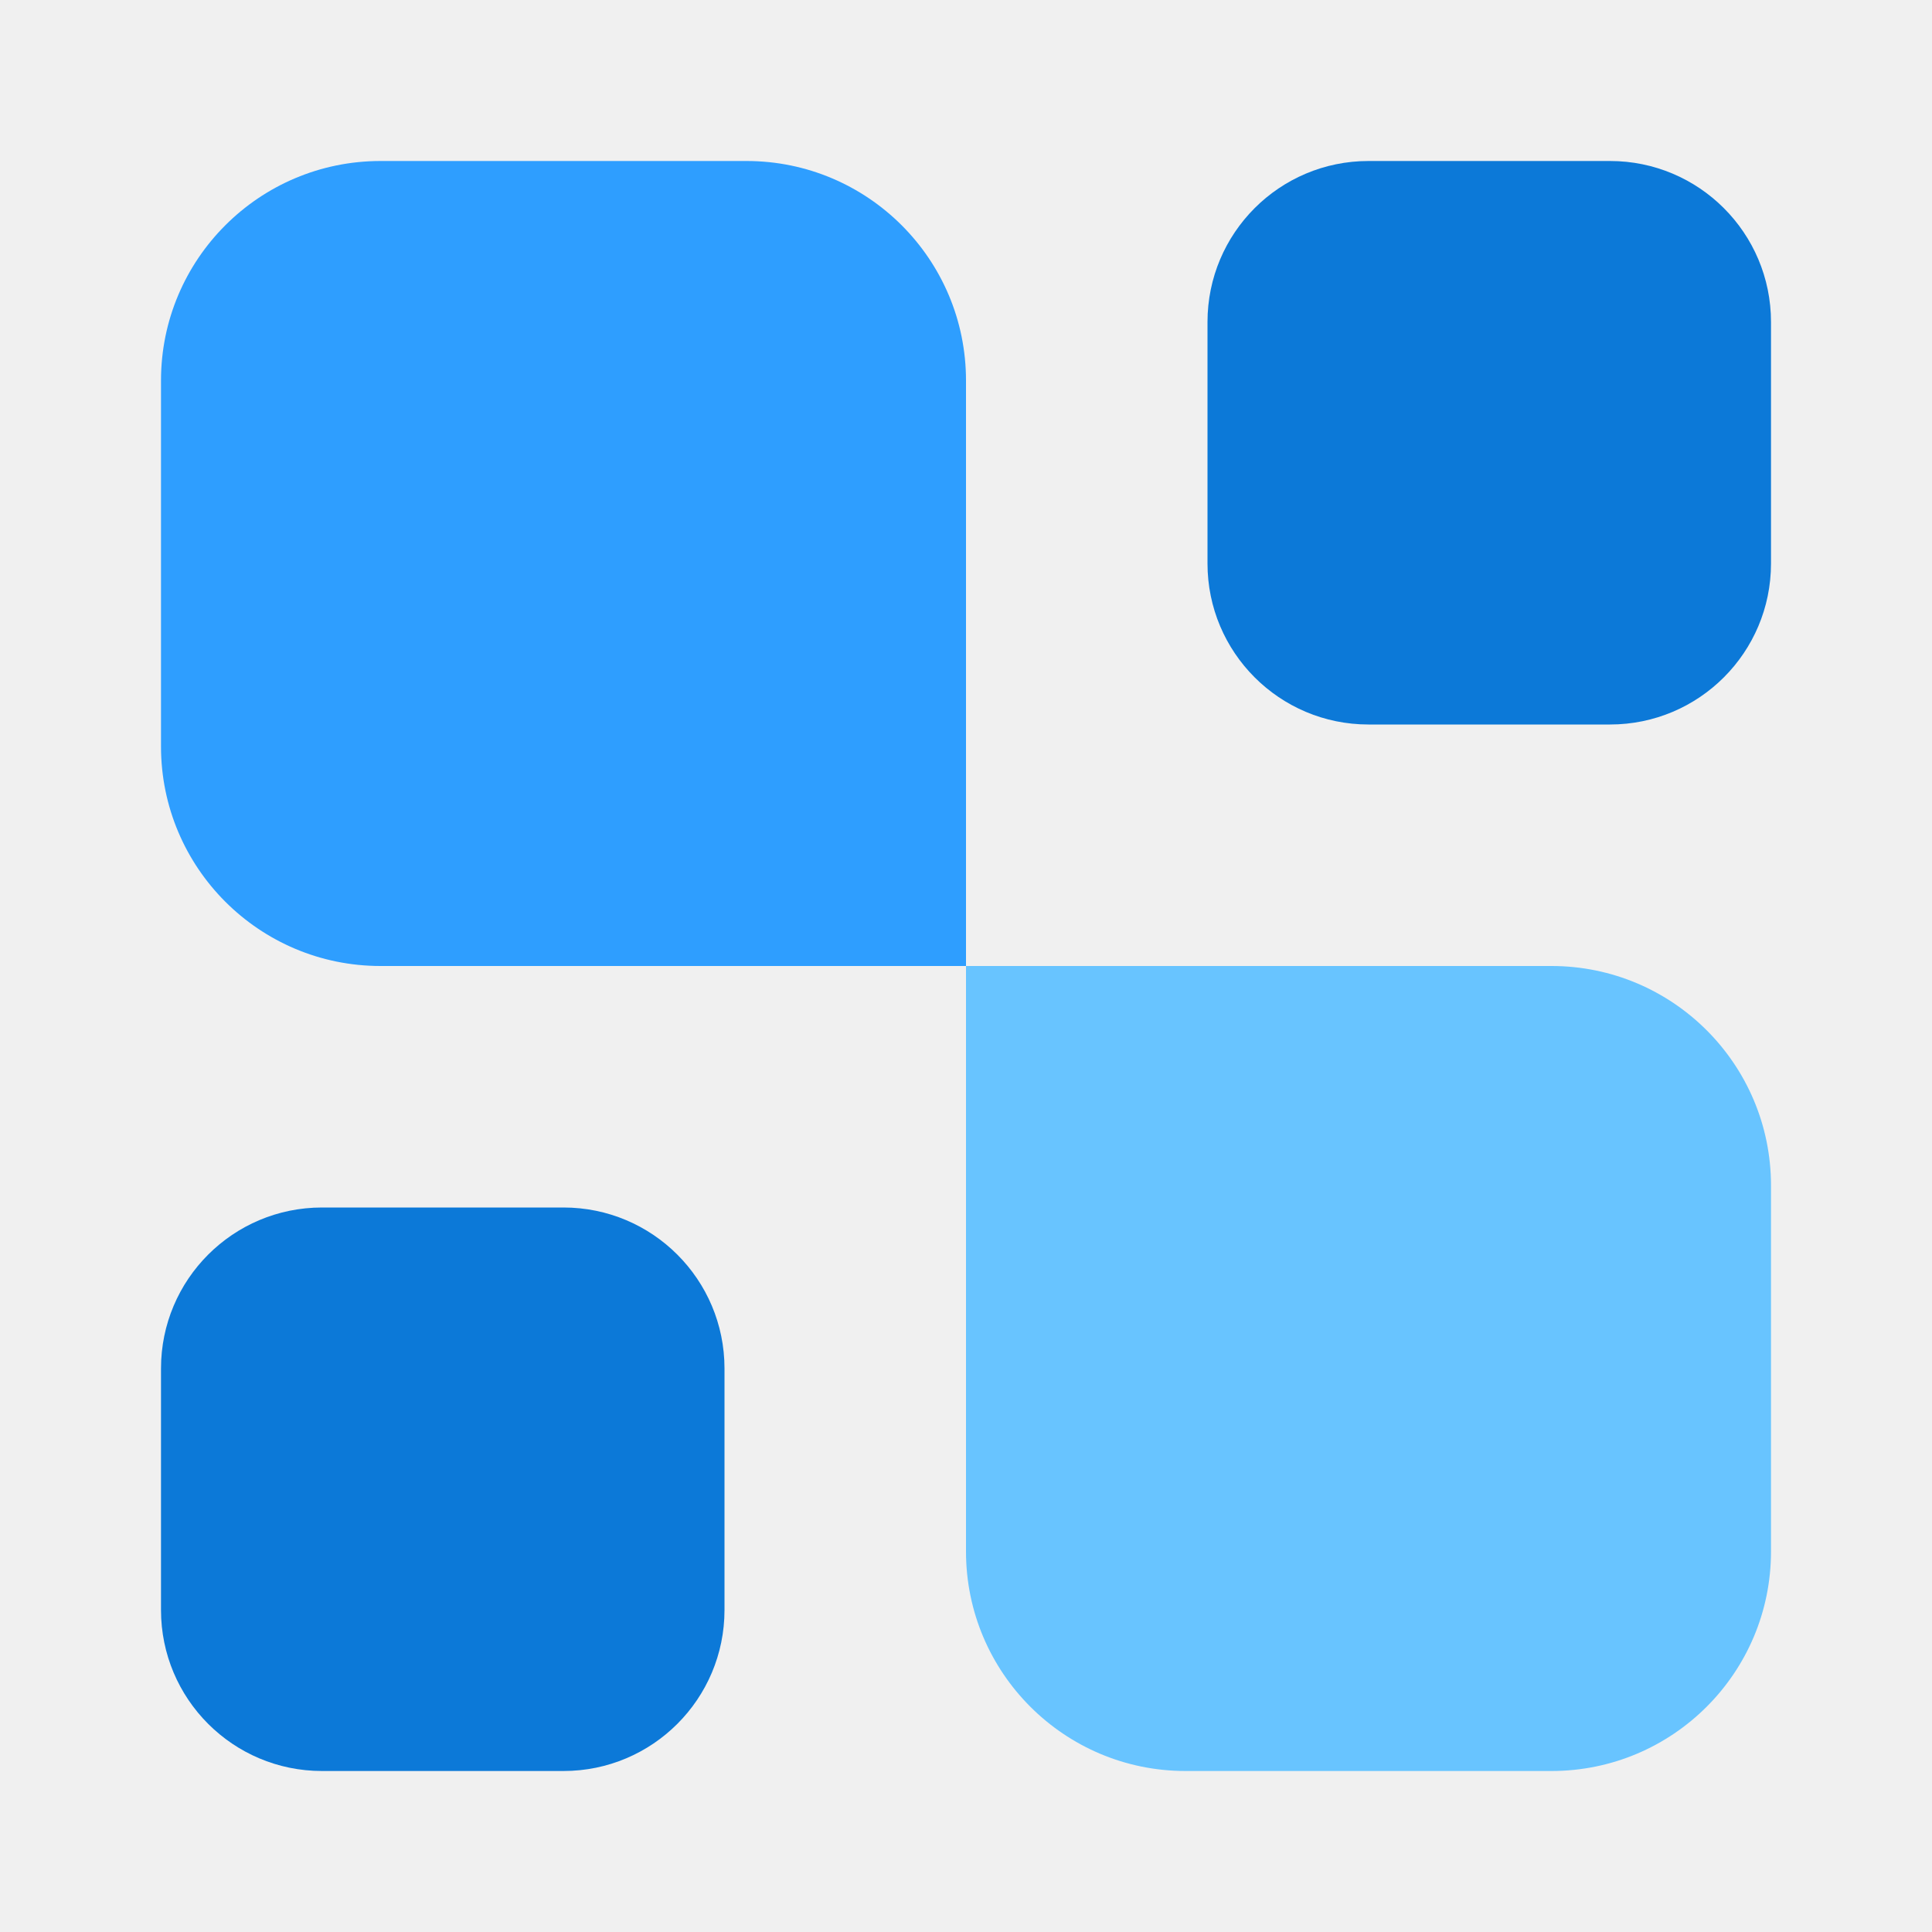
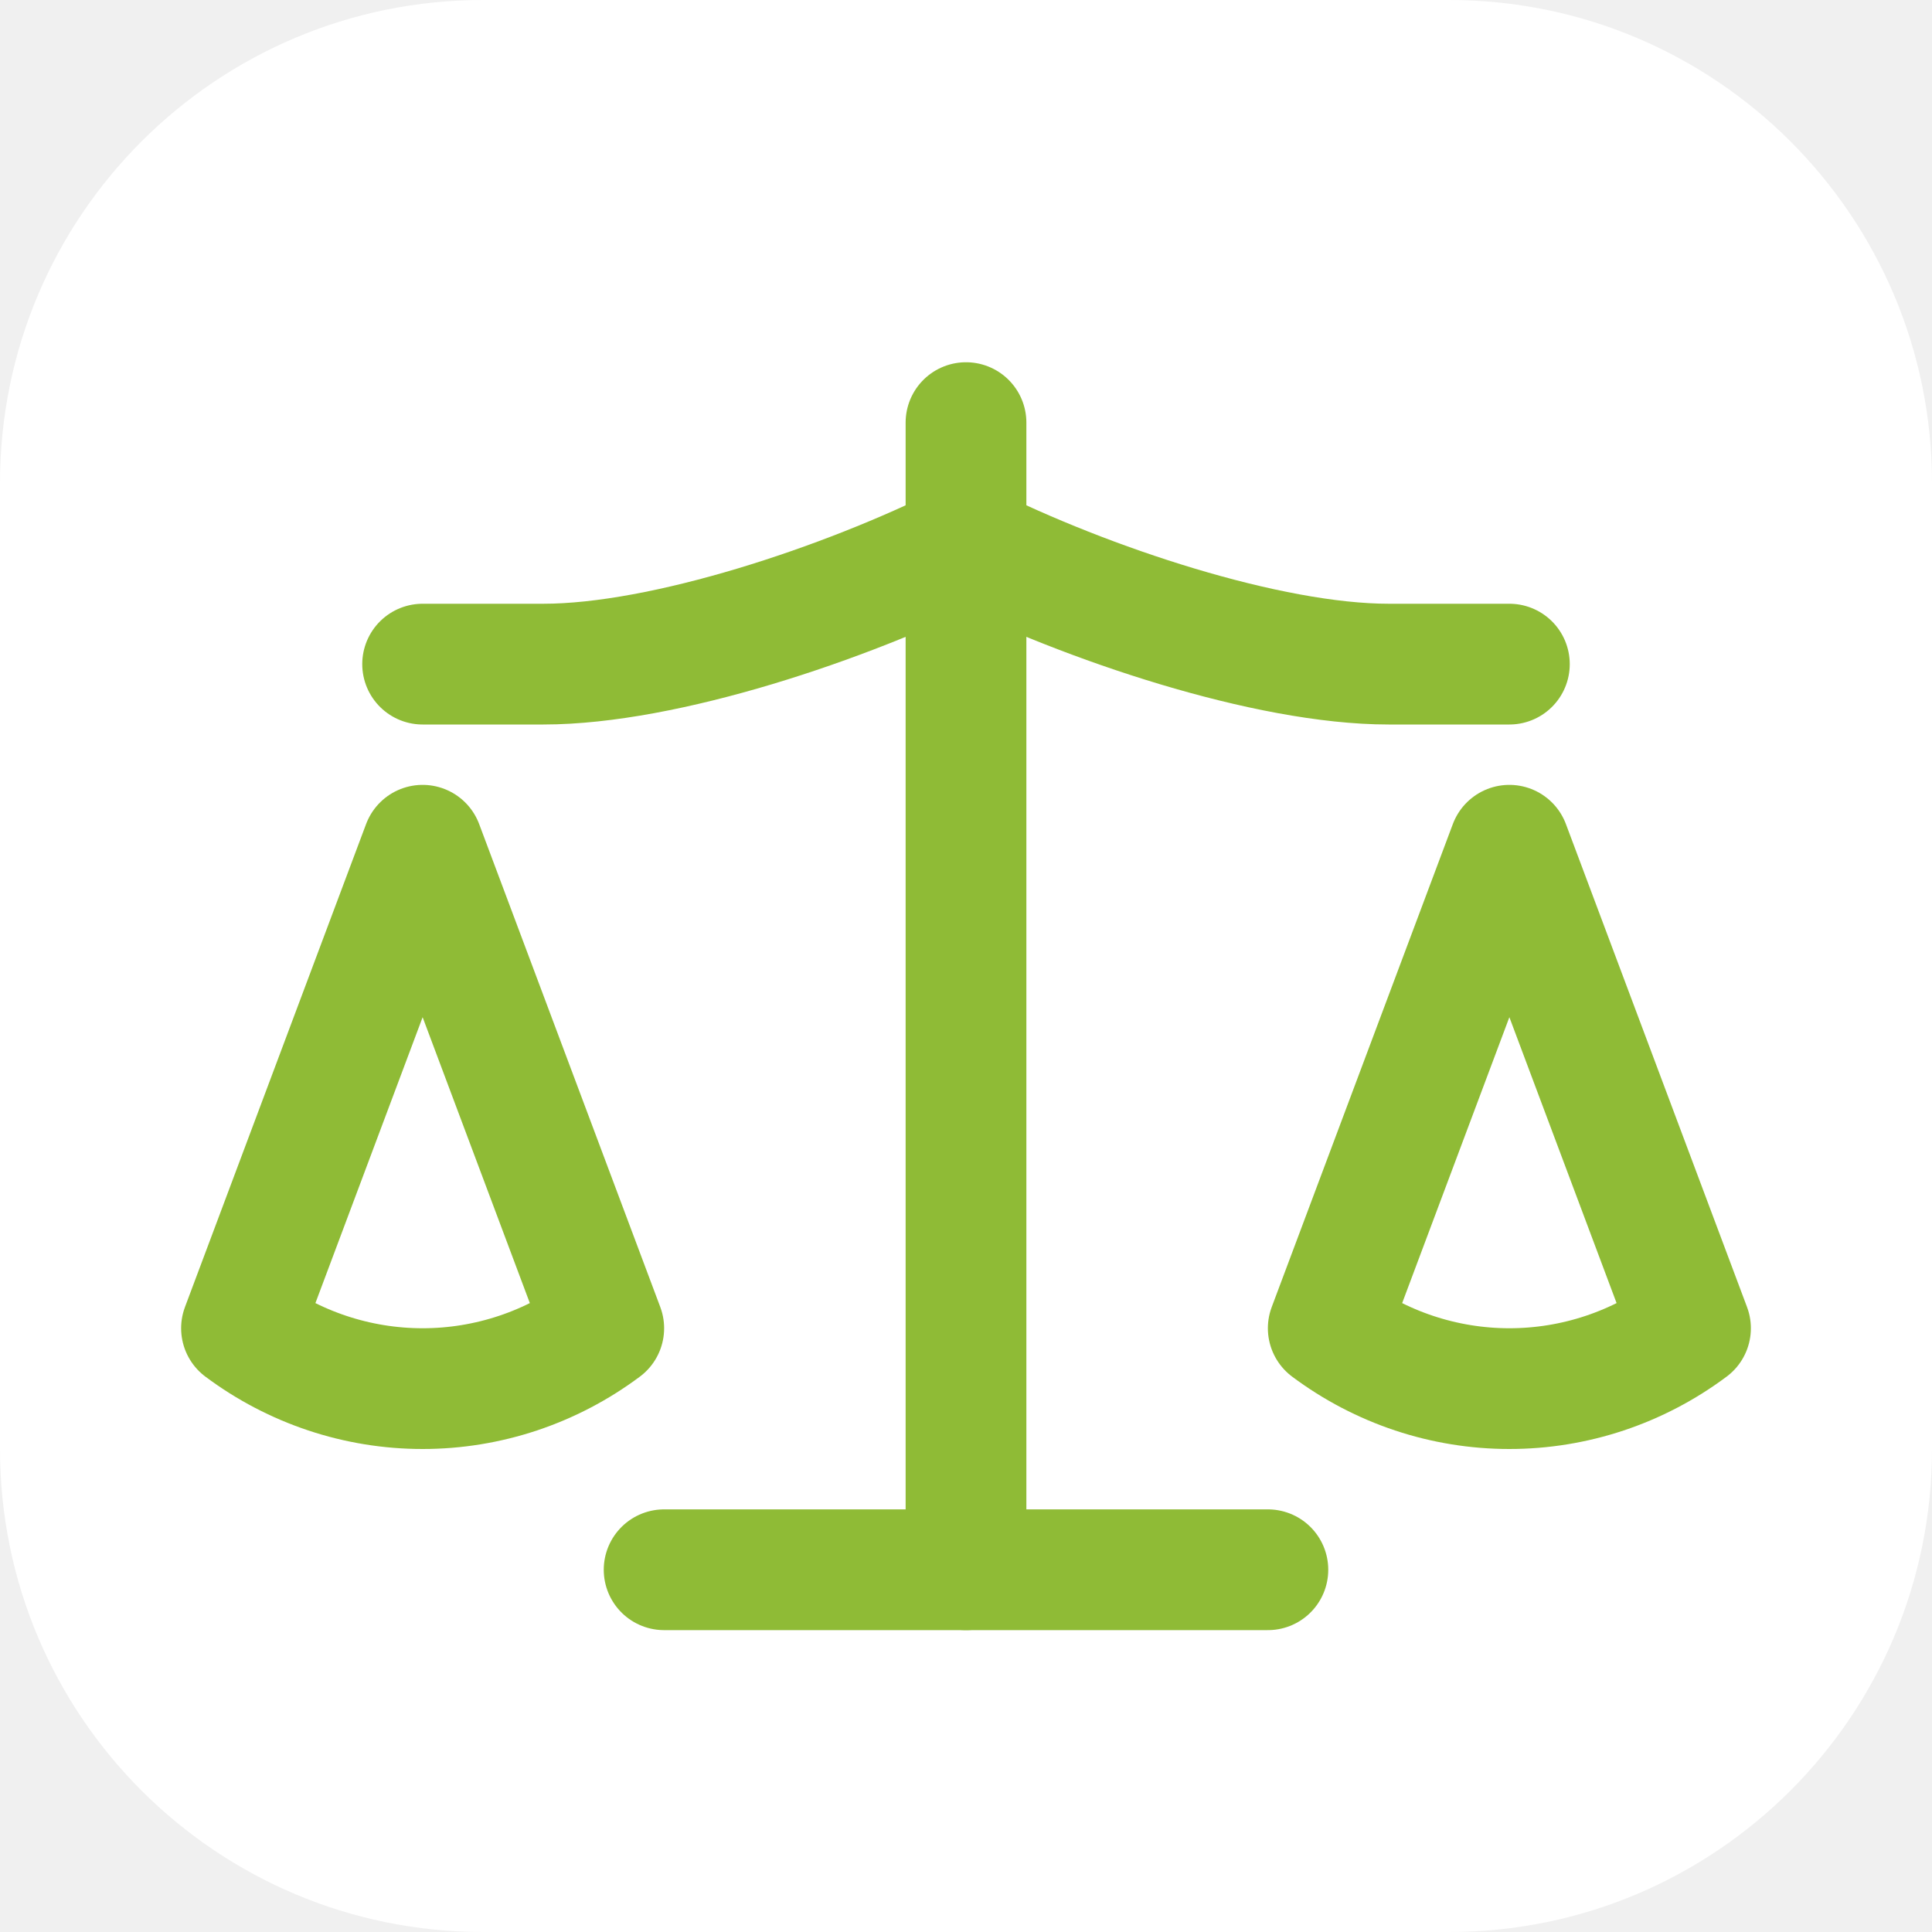
- <svg xmlns="http://www.w3.org/2000/svg" width="24" height="24" viewBox="0 0 24 24" fill="none">
-   <path d="M22 19.273C22 20.779 20.779 22 19.273 22H14.727C13.221 22 12 20.779 12 19.273V12H19.273C20.779 12 22 13.221 22 14.727V19.273Z" fill="#68C4FF" />
-   <path d="M20 2C21.105 2 22 2.895 22 4V7C22 8.105 21.105 9 20 9H17C15.895 9 15 8.105 15 7V4C15 2.895 15.895 2 17 2H20Z" fill="#0C79D8" />
-   <path d="M7 15C8.105 15 9 15.895 9 17V20C9 21.105 8.105 22 7 22H4C2.895 22 2 21.105 2 20V17C2 15.895 2.895 15 4 15H7Z" fill="#0C79D8" />
-   <path d="M12 12H4.727C3.221 12 2 10.779 2 9.273V4.727C2 3.221 3.221 2 4.727 2H9.273C10.779 2 12 3.221 12 4.727V12Z" fill="#2E9EFF" />
+ <svg xmlns="http://www.w3.org/2000/svg" width="32" height="32" viewBox="0 0 32 32" fill="none">
+   <rect width="32" height="32" rx="8" fill="#ffffff" />
+   <g transform="translate(4 4)" stroke="#8fbb36" stroke-width="2" stroke-linecap="round" stroke-linejoin="round" fill="none">
+     <path d="m18 18 3-8 3 8c-.87.65-1.92 1-3 1s-2.13-.35-3-1Z" />
+     <path d="m0 18 3-8 3 8c-.87.65-1.92 1-3 1s-2.13-.35-3-1Z" />
+     <path d="M7 22h10" />
+     <path d="M12 3v19" />
+     <path d="M3 7h2c2 0 5-1 7-2 2 1 5 2 7 2h2" />
+   </g>
</svg>
